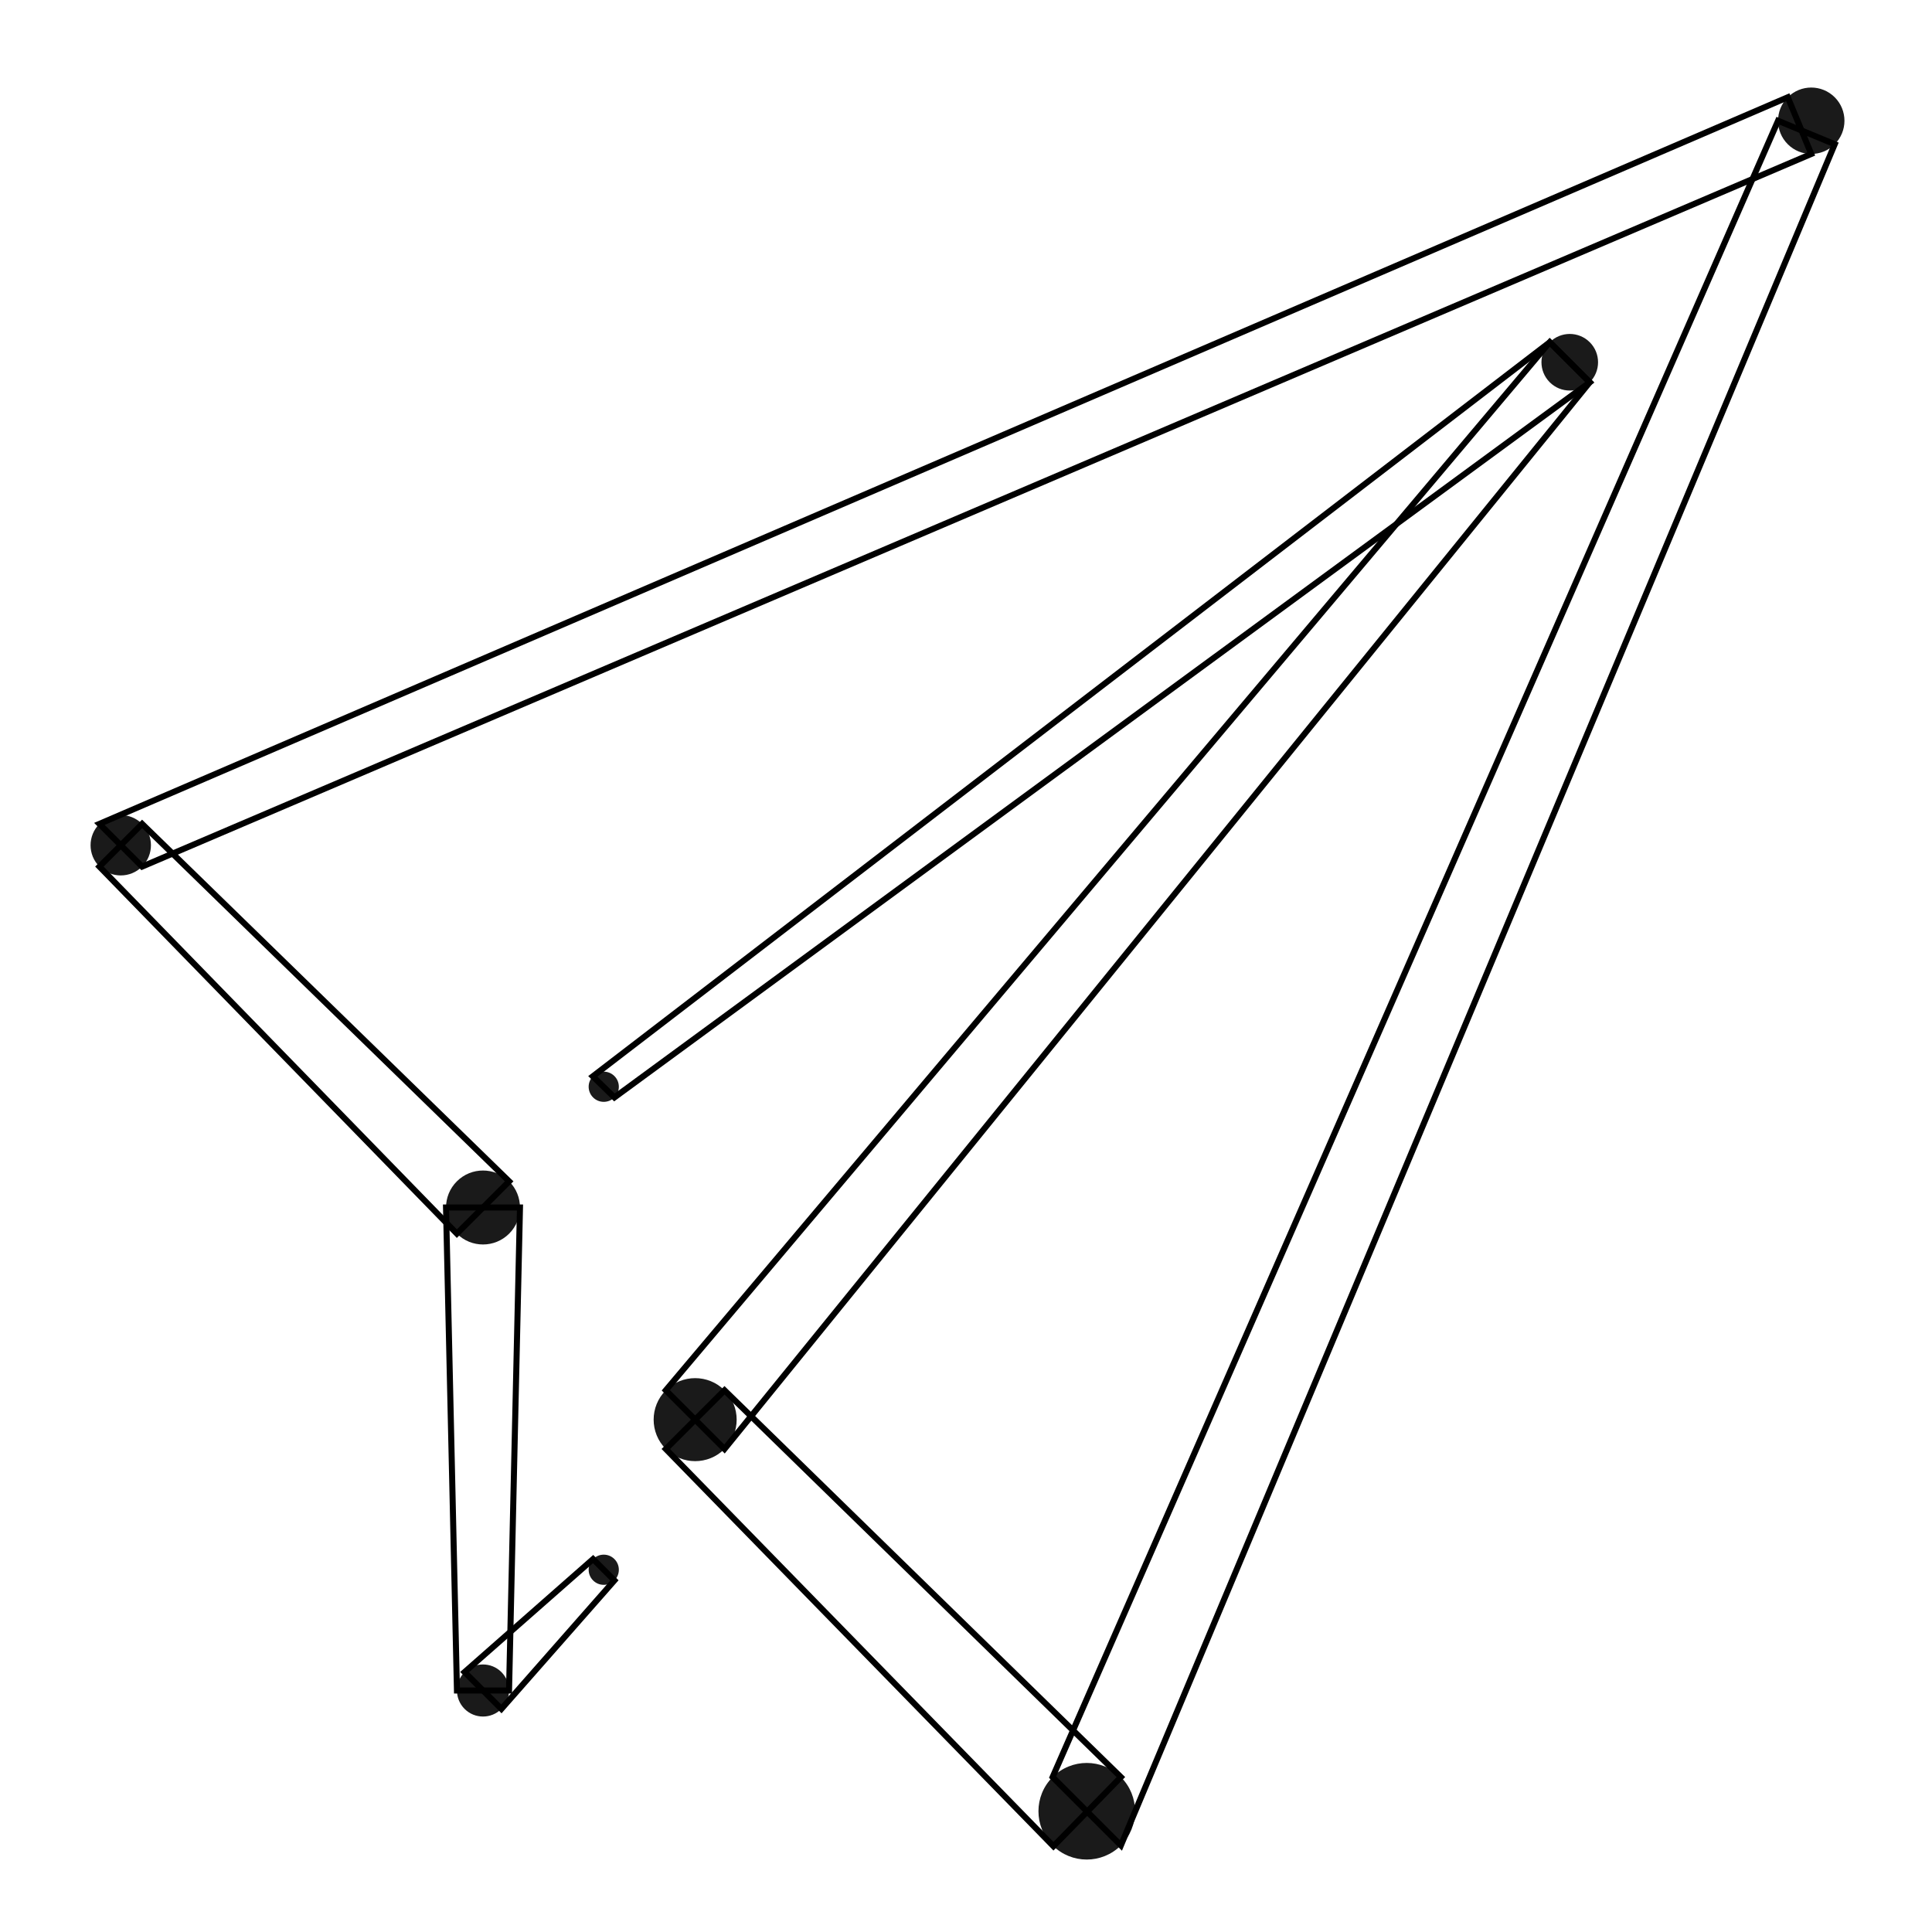
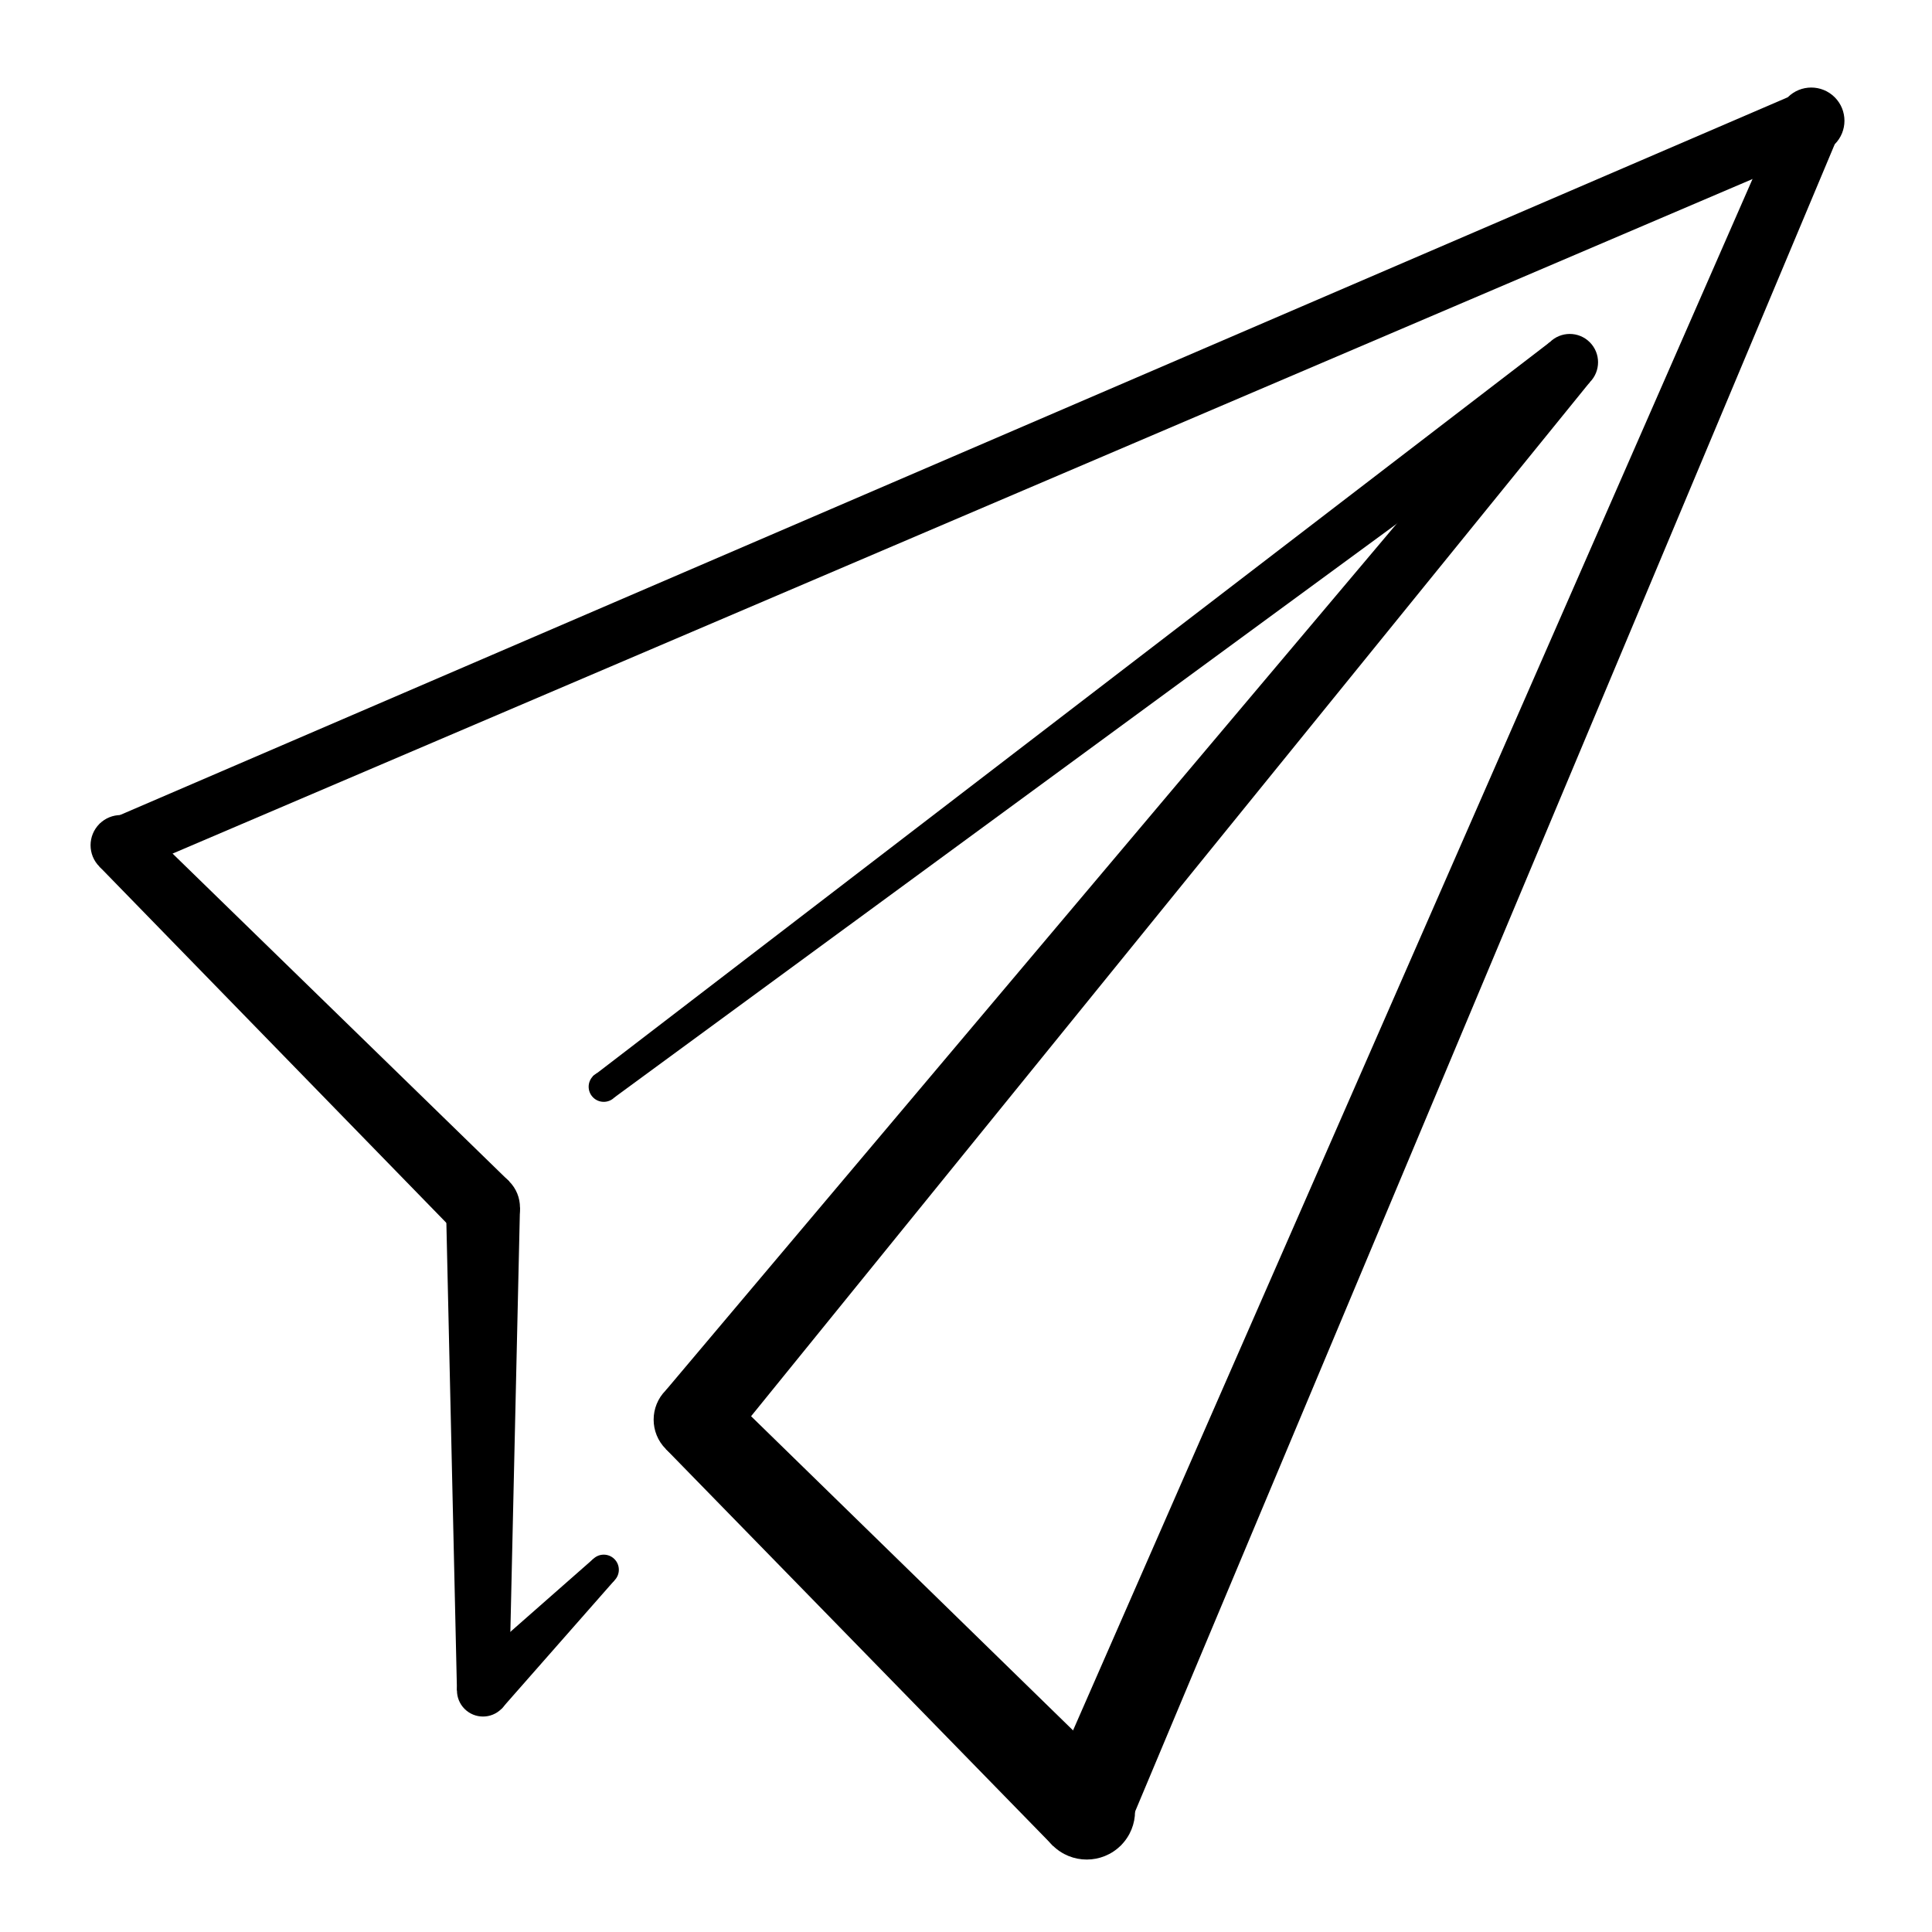
<svg xmlns="http://www.w3.org/2000/svg" width="320" height="320" viewBox="0 0 320 320" version="1.1" id="svg8">
  <defs id="defs2" />
  <g id="shape-layer" transform="translate(0,-802.5196)" style="display:none">
    <path style="fill:none;stroke:#000000;stroke-width:4;stroke-linecap:round;stroke-linejoin:round;stroke-miterlimit:4;stroke-dasharray:none;stroke-opacity:1" d="m 100,1062.52 -20,20 L 80,1002.52 20,942.52 300,822.52 180,1102.52 l -60,-60 140,-180 -160,120" id="basic-shape" />
  </g>
  <g id="corners-layer" style="display:none">
    <path style="fill:#1a1a1a;stroke:none;stroke-width:2.947;stroke-linecap:round;stroke-linejoin:round;stroke-miterlimit:4;stroke-dasharray:none" d="m 185.657,294.343 a 8,8 0 0 1 0,11.314 8,8 0 0 1 -11.314,0 8,8 0 0 1 0,-11.314 8,8 0 0 1 11.314,0 z" id="wing-right" />
    <path style="fill:#1a1a1a;stroke:none;stroke-width:1.842;stroke-linecap:round;stroke-linejoin:round;stroke-miterlimit:4;stroke-dasharray:none" d="m 23.536,136.464 a 5,5 0 0 1 0,7.071 5,5 0 0 1 -7.071,0 5,5 0 0 1 0,-7.071 5,5 0 0 1 7.071,0 z" id="wing-left" />
    <path style="fill:#1a1a1a;stroke:none;stroke-width:2.026;stroke-linecap:round;stroke-linejoin:round;stroke-miterlimit:4;stroke-dasharray:none" d="m 303.889,16.111 a 5.5,5.5 0 0 1 0,7.778 5.5,5.5 0 0 1 -7.778,0 5.5,5.5 0 0 1 0,-7.778 5.5,5.5 0 0 1 7.778,0 z" id="wing-center" />
    <path style="fill:#1a1a1a;stroke:none;stroke-width:0.921;stroke-linecap:round;stroke-linejoin:round;stroke-miterlimit:4;stroke-dasharray:none" d="m 101.768,178.232 a 2.5,2.5 0 0 1 0,3.536 2.5,2.5 0 0 1 -3.536,0 2.5,2.5 0 0 1 0,-3.536 2.5,2.5 0 0 1 3.536,0 z" id="wing-end" />
    <path style="fill:#1a1a1a;stroke:none;stroke-width:0.921;stroke-linecap:round;stroke-linejoin:round;stroke-miterlimit:4;stroke-dasharray:none" d="m 101.768,258.232 a 2.5,2.5 0 0 1 0,3.536 2.5,2.5 0 0 1 -3.536,0 2.5,2.5 0 0 1 0,-3.536 2.5,2.5 0 0 1 3.536,0 z" id="body-end" />
    <path d="m 120,230.277 c 2.685,2.685 2.685,7.038 0,9.723 L 120,240 c -2.685,2.684 -7.038,2.684 -9.722,-3.6e-4 -4e-5,-4e-5 -9e-5,-8e-5 -1.3e-4,-1.3e-4 -2.685,-2.685 -2.685,-7.038 1.3e-4,-9.723 l 3.6e-4,-3.6e-4 c 2.685,-2.684 7.038,-2.684 9.722,3.6e-4 v 0" style="fill:#1a1a1a;stroke:none;stroke-width:2.947;stroke-linecap:round;stroke-linejoin:round;stroke-miterlimit:4;stroke-dasharray:none" id="wing-center-right" />
    <path d="m 84.331,195.669 c 2.392,2.392 2.392,6.27 0,8.662 -7.1e-5,8e-5 -1.43e-4,1.5e-4 -2.14e-4,2.2e-4 -2.392,2.392 -6.27,2.392 -8.662,-2.2e-4 -7.5e-5,-7e-5 -1.49e-4,-1.4e-4 -2.24e-4,-2.2e-4 -2.392,-2.392 -2.392,-6.27 2.24e-4,-8.662 7.1e-5,-7e-5 1.43e-4,-1.4e-4 2.14e-4,-2.2e-4 2.392,-2.392 6.27,-2.392 8.662,2.2e-4 0,0 0,0 0,0" style="fill:#1a1a1a;stroke:none;stroke-width:2.947;stroke-linecap:round;stroke-linejoin:round;stroke-miterlimit:4;stroke-dasharray:none" id="wing-center-left" />
    <path d="m 83.049,276.951 c 1.684,1.684 1.684,4.415 0,6.099 -3.6e-5,4e-5 -7.1e-5,7e-5 -1.07e-4,1.1e-4 -1.19e-4,1.2e-4 -2.38e-4,2.4e-4 -3.58e-4,3.6e-4 -1.684,1.684 -4.414,1.684 -6.098,-4.7e-4 -3.8e-5,-4e-5 -7.5e-5,-7e-5 -1.12e-4,-1.1e-4 -1.19e-4,-1.2e-4 -2.38e-4,-2.4e-4 -3.57e-4,-3.6e-4 -1.684,-1.684 -1.684,-4.414 4.69e-4,-6.098 3.6e-5,-4e-5 7.1e-5,-7e-5 1.07e-4,-1.1e-4 1.19e-4,-1.2e-4 2.38e-4,-2.4e-4 3.58e-4,-3.6e-4 1.684,-1.684 4.414,-1.684 6.098,4.7e-4 0,0 0,0 0,0 0,0 0,0 0,0" style="fill:#1a1a1a;stroke:none;stroke-width:2.947;stroke-linecap:round;stroke-linejoin:round;stroke-miterlimit:4;stroke-dasharray:none" id="body-center" />
    <path d="m 263.315,56.685 c 1.831,1.831 1.831,4.799 0,6.629 -7e-5,5e-5 -1.2e-4,1.1e-4 -1.8e-4,1.8e-4 -9e-5,8e-5 -1.7e-4,1.6e-4 -2.5e-4,2.4e-4 -0.906,0.905 -2.103,1.373 -3.314,1.373 -1.211,-7e-5 -2.409,-0.467 -3.314,-1.373 -6e-5,-6e-5 -1.2e-4,-1.2e-4 -1.8e-4,-1.8e-4 -1.4e-4,-1.4e-4 -2.9e-4,-2.8e-4 -4.3e-4,-4.3e-4 -1.83,-1.831 -1.83,-4.798 6.1e-4,-6.629 6e-5,-6e-5 1.2e-4,-1.2e-4 1.8e-4,-1.8e-4 8e-5,-8e-5 1.6e-4,-1.6e-4 2.4e-4,-2.4e-4 0.906,-0.905 2.103,-1.373 3.314,-1.373 1.211,7e-5 2.409,0.467 3.314,1.373 0,0 0,0 0,0" style="fill:#1a1a1a;stroke:none;stroke-width:2.947;stroke-linecap:round;stroke-linejoin:round;stroke-miterlimit:4;stroke-dasharray:none" id="path1362" />
  </g>
-   <g id="plane">
-     <path id="path34" d="m 185.657,294.343 a 8,8 0 0 1 0,11.314 8,8 0 0 1 -11.314,0 8,8 0 0 1 0,-11.314 8,8 0 0 1 11.314,0 z" style="fill:#1a1a1a;stroke:none;stroke-width:2.947;stroke-linecap:round;stroke-linejoin:round;stroke-miterlimit:4;stroke-dasharray:none" />
-     <path id="path36" d="m 23.536,136.464 a 5,5 0 0 1 0,7.071 5,5 0 0 1 -7.071,0 5,5 0 0 1 0,-7.071 5,5 0 0 1 7.071,0 z" style="fill:#1a1a1a;stroke:none;stroke-width:1.842;stroke-linecap:round;stroke-linejoin:round;stroke-miterlimit:4;stroke-dasharray:none" />
-     <path id="path38" d="m 303.889,16.111 a 5.5,5.5 0 0 1 0,7.778 5.5,5.5 0 0 1 -7.778,0 5.5,5.5 0 0 1 0,-7.778 5.5,5.5 0 0 1 7.778,0 z" style="fill:#1a1a1a;stroke:none;stroke-width:2.026;stroke-linecap:round;stroke-linejoin:round;stroke-miterlimit:4;stroke-dasharray:none" />
-     <path id="path40" d="m 101.768,178.232 a 2.5,2.5 0 0 1 0,3.536 2.5,2.5 0 0 1 -3.536,0 2.5,2.5 0 0 1 0,-3.536 2.5,2.5 0 0 1 3.536,0 z" style="fill:#1a1a1a;stroke:none;stroke-width:0.921;stroke-linecap:round;stroke-linejoin:round;stroke-miterlimit:4;stroke-dasharray:none" />
-     <path id="path42" d="m 101.768,258.232 a 2.5,2.5 0 0 1 0,3.536 2.5,2.5 0 0 1 -3.536,0 2.5,2.5 0 0 1 0,-3.536 2.5,2.5 0 0 1 3.536,0 z" style="fill:#1a1a1a;stroke:none;stroke-width:0.921;stroke-linecap:round;stroke-linejoin:round;stroke-miterlimit:4;stroke-dasharray:none" />
-     <path id="path44" style="fill:#1a1a1a;stroke:none;stroke-width:2.947;stroke-linecap:round;stroke-linejoin:round;stroke-miterlimit:4;stroke-dasharray:none" d="m 120,230.277 c 2.685,2.685 2.685,7.038 0,9.723 L 120,240 c -2.685,2.684 -7.038,2.684 -9.722,-3.6e-4 -4e-5,-4e-5 -9e-5,-8e-5 -1.3e-4,-1.3e-4 -2.685,-2.685 -2.685,-7.038 1.3e-4,-9.723 l 3.6e-4,-3.6e-4 c 2.685,-2.684 7.038,-2.684 9.722,3.6e-4 v 0" />
-     <path id="path46" style="fill:#1a1a1a;stroke:none;stroke-width:2.947;stroke-linecap:round;stroke-linejoin:round;stroke-miterlimit:4;stroke-dasharray:none" d="m 84.331,195.669 c 2.392,2.392 2.392,6.27 0,8.662 -7.1e-5,8e-5 -1.43e-4,1.5e-4 -2.14e-4,2.2e-4 -2.392,2.392 -6.27,2.392 -8.662,-2.2e-4 -7.5e-5,-7e-5 -1.49e-4,-1.4e-4 -2.24e-4,-2.2e-4 -2.392,-2.392 -2.392,-6.27 2.24e-4,-8.662 7.1e-5,-7e-5 1.43e-4,-1.4e-4 2.14e-4,-2.2e-4 2.392,-2.392 6.27,-2.392 8.662,2.2e-4 0,0 0,0 0,0" />
-     <path id="path48" style="fill:#1a1a1a;stroke:none;stroke-width:2.947;stroke-linecap:round;stroke-linejoin:round;stroke-miterlimit:4;stroke-dasharray:none" d="m 83.049,276.951 c 1.684,1.684 1.684,4.415 0,6.099 -3.6e-5,4e-5 -7.1e-5,7e-5 -1.07e-4,1.1e-4 -1.19e-4,1.2e-4 -2.38e-4,2.4e-4 -3.58e-4,3.6e-4 -1.684,1.684 -4.414,1.684 -6.098,-4.7e-4 -3.8e-5,-4e-5 -7.5e-5,-7e-5 -1.12e-4,-1.1e-4 -1.19e-4,-1.2e-4 -2.38e-4,-2.4e-4 -3.57e-4,-3.6e-4 -1.684,-1.684 -1.684,-4.414 4.69e-4,-6.098 3.6e-5,-4e-5 7.1e-5,-7e-5 1.07e-4,-1.1e-4 1.19e-4,-1.2e-4 2.38e-4,-2.4e-4 3.58e-4,-3.6e-4 1.684,-1.684 4.414,-1.684 6.098,4.7e-4 0,0 0,0 0,0 0,0 0,0 0,0" />
-     <path id="path50" style="fill:#1a1a1a;stroke:none;stroke-width:2.947;stroke-linecap:round;stroke-linejoin:round;stroke-miterlimit:4;stroke-dasharray:none" d="m 263.315,56.685 c 1.831,1.831 1.831,4.799 0,6.629 -7e-5,5e-5 -1.2e-4,1.1e-4 -1.8e-4,1.8e-4 -9e-5,8e-5 -1.7e-4,1.6e-4 -2.5e-4,2.4e-4 -0.906,0.905 -2.103,1.373 -3.314,1.373 -1.211,-7e-5 -2.409,-0.467 -3.314,-1.373 -6e-5,-6e-5 -1.2e-4,-1.2e-4 -1.8e-4,-1.8e-4 -1.4e-4,-1.4e-4 -2.9e-4,-2.8e-4 -4.3e-4,-4.3e-4 -1.83,-1.831 -1.83,-4.798 6.1e-4,-6.629 6e-5,-6e-5 1.2e-4,-1.2e-4 1.8e-4,-1.8e-4 8e-5,-8e-5 1.6e-4,-1.6e-4 2.4e-4,-2.4e-4 0.906,-0.905 2.103,-1.373 3.314,-1.373 1.211,7e-5 2.409,0.467 3.314,1.373 0,0 0,0 0,0" />
-     <path style="fill:none;stroke:#000000;stroke-width:1px;stroke-linecap:square;stroke-linejoin:miter;stroke-opacity:1" d="m 101.768,261.768 -3.536,-3.536 -21.281,18.718 6.098,6.099 z" id="path58" />
-     <path style="fill:none;stroke:#000000;stroke-width:1px;stroke-linecap:square;stroke-linejoin:miter;stroke-opacity:1" d="m 84.312,280 1.813,-80 H 73.875 l 1.812,80 z" id="path60" />
-     <path style="fill:none;stroke:#000000;stroke-width:1px;stroke-linecap:square;stroke-linejoin:miter;stroke-opacity:1" d="m 84.331,195.669 -60.795,-59.205 -7.071,7.071 59.205,60.795 z" id="path62" />
-     <path style="fill:none;stroke:#000000;stroke-width:1px;stroke-linecap:square;stroke-linejoin:miter;stroke-opacity:1" d="M 16.464,136.464 296.111,16.111 300,25.5 23.536,143.536 Z" id="path72" />
-     <path style="fill:none;stroke:#000000;stroke-width:1px;stroke-linecap:square;stroke-linejoin:miter;stroke-opacity:1" d="M 294.5,20 174.343,294.343 185.657,305.657 303.889,23.889 Z" id="path74" />
-     <path style="fill:none;stroke:#000000;stroke-width:1px;stroke-linecap:square;stroke-linejoin:miter;stroke-opacity:1" d="m 174.484,305.794 -64.206,-65.794 9.723,-9.723 65.656,64.066 z" id="path76" />
-     <path style="fill:none;stroke:#000000;stroke-width:1px;stroke-linecap:square;stroke-linejoin:miter;stroke-opacity:1" d="M 110.278,230.277 256.685,56.685 263.315,63.315 120,240 Z" id="path78" />
-     <path style="fill:none;stroke:#000000;stroke-width:1px;stroke-linecap:square;stroke-linejoin:miter;stroke-opacity:1" d="M 263.314,63.315 101.768,181.768 98.189,178.276 256.686,56.685 Z" id="path80" />
+   <g style="display:none" id="paths">
+     <path id="path885" d="m 101.768,261.768 -3.536,-3.536 -21.281,18.718 6.098,6.099 z" style="fill:none;stroke:#000000;stroke-width:1px;stroke-linecap:square;stroke-linejoin:miter;stroke-opacity:1" />
+     <path id="path887" d="m 84.312,280 1.813,-80 H 73.875 l 1.812,80 z" style="fill:none;stroke:#000000;stroke-width:1px;stroke-linecap:square;stroke-linejoin:miter;stroke-opacity:1" />
+     <path id="path889" d="m 84.331,195.669 -60.795,-59.205 -7.071,7.071 59.205,60.795 z" style="fill:none;stroke:#000000;stroke-width:1px;stroke-linecap:square;stroke-linejoin:miter;stroke-opacity:1" />
+     <path id="path891" d="M 16.464,136.464 296.111,16.111 300,25.5 23.536,143.536 Z" style="fill:none;stroke:#000000;stroke-width:1px;stroke-linecap:square;stroke-linejoin:miter;stroke-opacity:1" />
+     <path id="path893" d="M 294.5,20 174.343,294.343 185.657,305.657 303.889,23.889 Z" style="fill:none;stroke:#000000;stroke-width:1px;stroke-linecap:square;stroke-linejoin:miter;stroke-opacity:1" />
+     <path id="path895" d="m 174.484,305.794 -64.206,-65.794 9.723,-9.723 65.656,64.066 z" style="fill:none;stroke:#000000;stroke-width:1px;stroke-linecap:square;stroke-linejoin:miter;stroke-opacity:1" />
+     <path id="path897" d="M 110.278,230.277 256.685,56.685 263.315,63.315 120,240 Z" style="fill:none;stroke:#000000;stroke-width:1px;stroke-linecap:square;stroke-linejoin:miter;stroke-opacity:1" />
+     <path id="path899" d="M 263.314,63.315 101.768,181.768 98.189,178.276 256.686,56.685 Z" style="fill:none;stroke:#000000;stroke-width:1px;stroke-linecap:square;stroke-linejoin:miter;stroke-opacity:1" />
+   </g>
+   <g id="plane" style="display:inline">
+     <path id="path34" d="m 185.657,294.343 a 8,8 0 0 1 0,11.314 8,8 0 0 1 -11.314,0 8,8 0 0 1 0,-11.314 8,8 0 0 1 11.314,0 z" style="fill:#000000;stroke:none;stroke-width:2.947;stroke-linecap:round;stroke-linejoin:round;stroke-miterlimit:4;stroke-dasharray:none;fill-opacity:1" />
+     <path id="path36" d="m 23.536,136.464 a 5,5 0 0 1 0,7.071 5,5 0 0 1 -7.071,0 5,5 0 0 1 0,-7.071 5,5 0 0 1 7.071,0 z" style="fill:#000000;stroke:none;stroke-width:1.842;stroke-linecap:round;stroke-linejoin:round;stroke-miterlimit:4;stroke-dasharray:none;fill-opacity:1" />
+     <path id="path38" d="m 303.889,16.111 a 5.5,5.5 0 0 1 0,7.778 5.5,5.5 0 0 1 -7.778,0 5.5,5.5 0 0 1 0,-7.778 5.5,5.5 0 0 1 7.778,0 z" style="fill:#000000;stroke:none;stroke-width:2.026;stroke-linecap:round;stroke-linejoin:round;stroke-miterlimit:4;stroke-dasharray:none;fill-opacity:1" />
+     <path id="path40" d="m 101.768,178.232 a 2.5,2.5 0 0 1 0,3.536 2.5,2.5 0 0 1 -3.536,0 2.5,2.5 0 0 1 0,-3.536 2.5,2.5 0 0 1 3.536,0 z" style="fill:#000000;stroke:none;stroke-width:0.921;stroke-linecap:round;stroke-linejoin:round;stroke-miterlimit:4;stroke-dasharray:none;fill-opacity:1" />
+     <path id="path42" d="m 101.768,258.232 a 2.5,2.5 0 0 1 0,3.536 2.5,2.5 0 0 1 -3.536,0 2.5,2.5 0 0 1 0,-3.536 2.5,2.5 0 0 1 3.536,0 z" style="fill:#000000;stroke:none;stroke-width:0.921;stroke-linecap:round;stroke-linejoin:round;stroke-miterlimit:4;stroke-dasharray:none;fill-opacity:1" />
+     <path id="path44" style="fill:#000000;stroke:none;stroke-width:2.947;stroke-linecap:round;stroke-linejoin:round;stroke-miterlimit:4;stroke-dasharray:none;fill-opacity:1" d="m 120,230.277 c 2.685,2.685 2.685,7.038 0,9.723 L 120,240 c -2.685,2.684 -7.038,2.684 -9.722,-3.6e-4 -4e-5,-4e-5 -9e-5,-8e-5 -1.3e-4,-1.3e-4 -2.685,-2.685 -2.685,-7.038 1.3e-4,-9.723 l 3.6e-4,-3.6e-4 c 2.685,-2.684 7.038,-2.684 9.722,3.6e-4 v 0" />
+     <path id="path46" style="fill:#000000;stroke:none;stroke-width:2.947;stroke-linecap:round;stroke-linejoin:round;stroke-miterlimit:4;stroke-dasharray:none;fill-opacity:1" d="m 84.331,195.669 c 2.392,2.392 2.392,6.27 0,8.662 -7.1e-5,8e-5 -1.43e-4,1.5e-4 -2.14e-4,2.2e-4 -2.392,2.392 -6.27,2.392 -8.662,-2.2e-4 -7.5e-5,-7e-5 -1.49e-4,-1.4e-4 -2.24e-4,-2.2e-4 -2.392,-2.392 -2.392,-6.27 2.24e-4,-8.662 7.1e-5,-7e-5 1.43e-4,-1.4e-4 2.14e-4,-2.2e-4 2.392,-2.392 6.27,-2.392 8.662,2.2e-4 0,0 0,0 0,0" />
+     <path id="path48" style="fill:#000000;stroke:none;stroke-width:2.947;stroke-linecap:round;stroke-linejoin:round;stroke-miterlimit:4;stroke-dasharray:none;fill-opacity:1" d="m 83.049,276.951 c 1.684,1.684 1.684,4.415 0,6.099 -3.6e-5,4e-5 -7.1e-5,7e-5 -1.07e-4,1.1e-4 -1.19e-4,1.2e-4 -2.38e-4,2.4e-4 -3.58e-4,3.6e-4 -1.684,1.684 -4.414,1.684 -6.098,-4.7e-4 -3.8e-5,-4e-5 -7.5e-5,-7e-5 -1.12e-4,-1.1e-4 -1.19e-4,-1.2e-4 -2.38e-4,-2.4e-4 -3.57e-4,-3.6e-4 -1.684,-1.684 -1.684,-4.414 4.69e-4,-6.098 3.6e-5,-4e-5 7.1e-5,-7e-5 1.07e-4,-1.1e-4 1.19e-4,-1.2e-4 2.38e-4,-2.4e-4 3.58e-4,-3.6e-4 1.684,-1.684 4.414,-1.684 6.098,4.7e-4 0,0 0,0 0,0 0,0 0,0 0,0" />
+     <path id="path50" style="fill:#000000;stroke:none;stroke-width:2.947;stroke-linecap:round;stroke-linejoin:round;stroke-miterlimit:4;stroke-dasharray:none;fill-opacity:1" d="m 263.315,56.685 c 1.831,1.831 1.831,4.799 0,6.629 -7e-5,5e-5 -1.2e-4,1.1e-4 -1.8e-4,1.8e-4 -9e-5,8e-5 -1.7e-4,1.6e-4 -2.5e-4,2.4e-4 -0.906,0.905 -2.103,1.373 -3.314,1.373 -1.211,-7e-5 -2.409,-0.467 -3.314,-1.373 -6e-5,-6e-5 -1.2e-4,-1.2e-4 -1.8e-4,-1.8e-4 -1.4e-4,-1.4e-4 -2.9e-4,-2.8e-4 -4.3e-4,-4.3e-4 -1.83,-1.831 -1.83,-4.798 6.1e-4,-6.629 6e-5,-6e-5 1.2e-4,-1.2e-4 1.8e-4,-1.8e-4 8e-5,-8e-5 1.6e-4,-1.6e-4 2.4e-4,-2.4e-4 0.906,-0.905 2.103,-1.373 3.314,-1.373 1.211,7e-5 2.409,0.467 3.314,1.373 0,0 0,0 0,0" />
+     <path style="fill:#000000;stroke:none;stroke-width:1px;stroke-linecap:square;stroke-linejoin:miter;stroke-opacity:1;fill-opacity:1" d="m 101.768,261.768 -3.536,-3.536 -21.281,18.718 6.098,6.099 z" id="path58" />
+     <path style="fill:#000000;stroke:none;stroke-width:1px;stroke-linecap:square;stroke-linejoin:miter;stroke-opacity:1;fill-opacity:1" d="m 84.312,280 1.813,-80 H 73.875 l 1.812,80 z" id="path60" />
+     <path style="fill:#000000;stroke:none;stroke-width:1px;stroke-linecap:square;stroke-linejoin:miter;stroke-opacity:1;fill-opacity:1" d="m 84.331,195.669 -60.795,-59.205 -7.071,7.071 59.205,60.795 z" id="path62" />
+     <path style="fill:#000000;stroke:none;stroke-width:1px;stroke-linecap:square;stroke-linejoin:miter;stroke-opacity:1;fill-opacity:1" d="M 16.464,136.464 296.111,16.111 300,25.5 23.536,143.536 Z" id="path72" />
+     <path style="fill:#000000;stroke:none;stroke-width:1px;stroke-linecap:square;stroke-linejoin:miter;stroke-opacity:1;fill-opacity:1" d="M 294.5,20 174.343,294.343 185.657,305.657 303.889,23.889 Z" id="path74" />
+     <path style="fill:#000000;stroke:none;stroke-width:1px;stroke-linecap:square;stroke-linejoin:miter;stroke-opacity:1;fill-opacity:1" d="m 174.484,305.794 -64.206,-65.794 9.723,-9.723 65.656,64.066 z" id="path76" />
+     <path style="fill:#000000;stroke:none;stroke-width:1px;stroke-linecap:square;stroke-linejoin:miter;stroke-opacity:1;fill-opacity:1" d="M 110.278,230.277 256.685,56.685 263.315,63.315 120,240 Z" id="path78" />
+     <path style="fill:#000000;stroke:none;stroke-width:1px;stroke-linecap:square;stroke-linejoin:miter;stroke-opacity:1;fill-opacity:1" d="M 263.314,63.315 101.768,181.768 98.189,178.276 256.686,56.685 Z" id="path80" />
  </g>
</svg>
